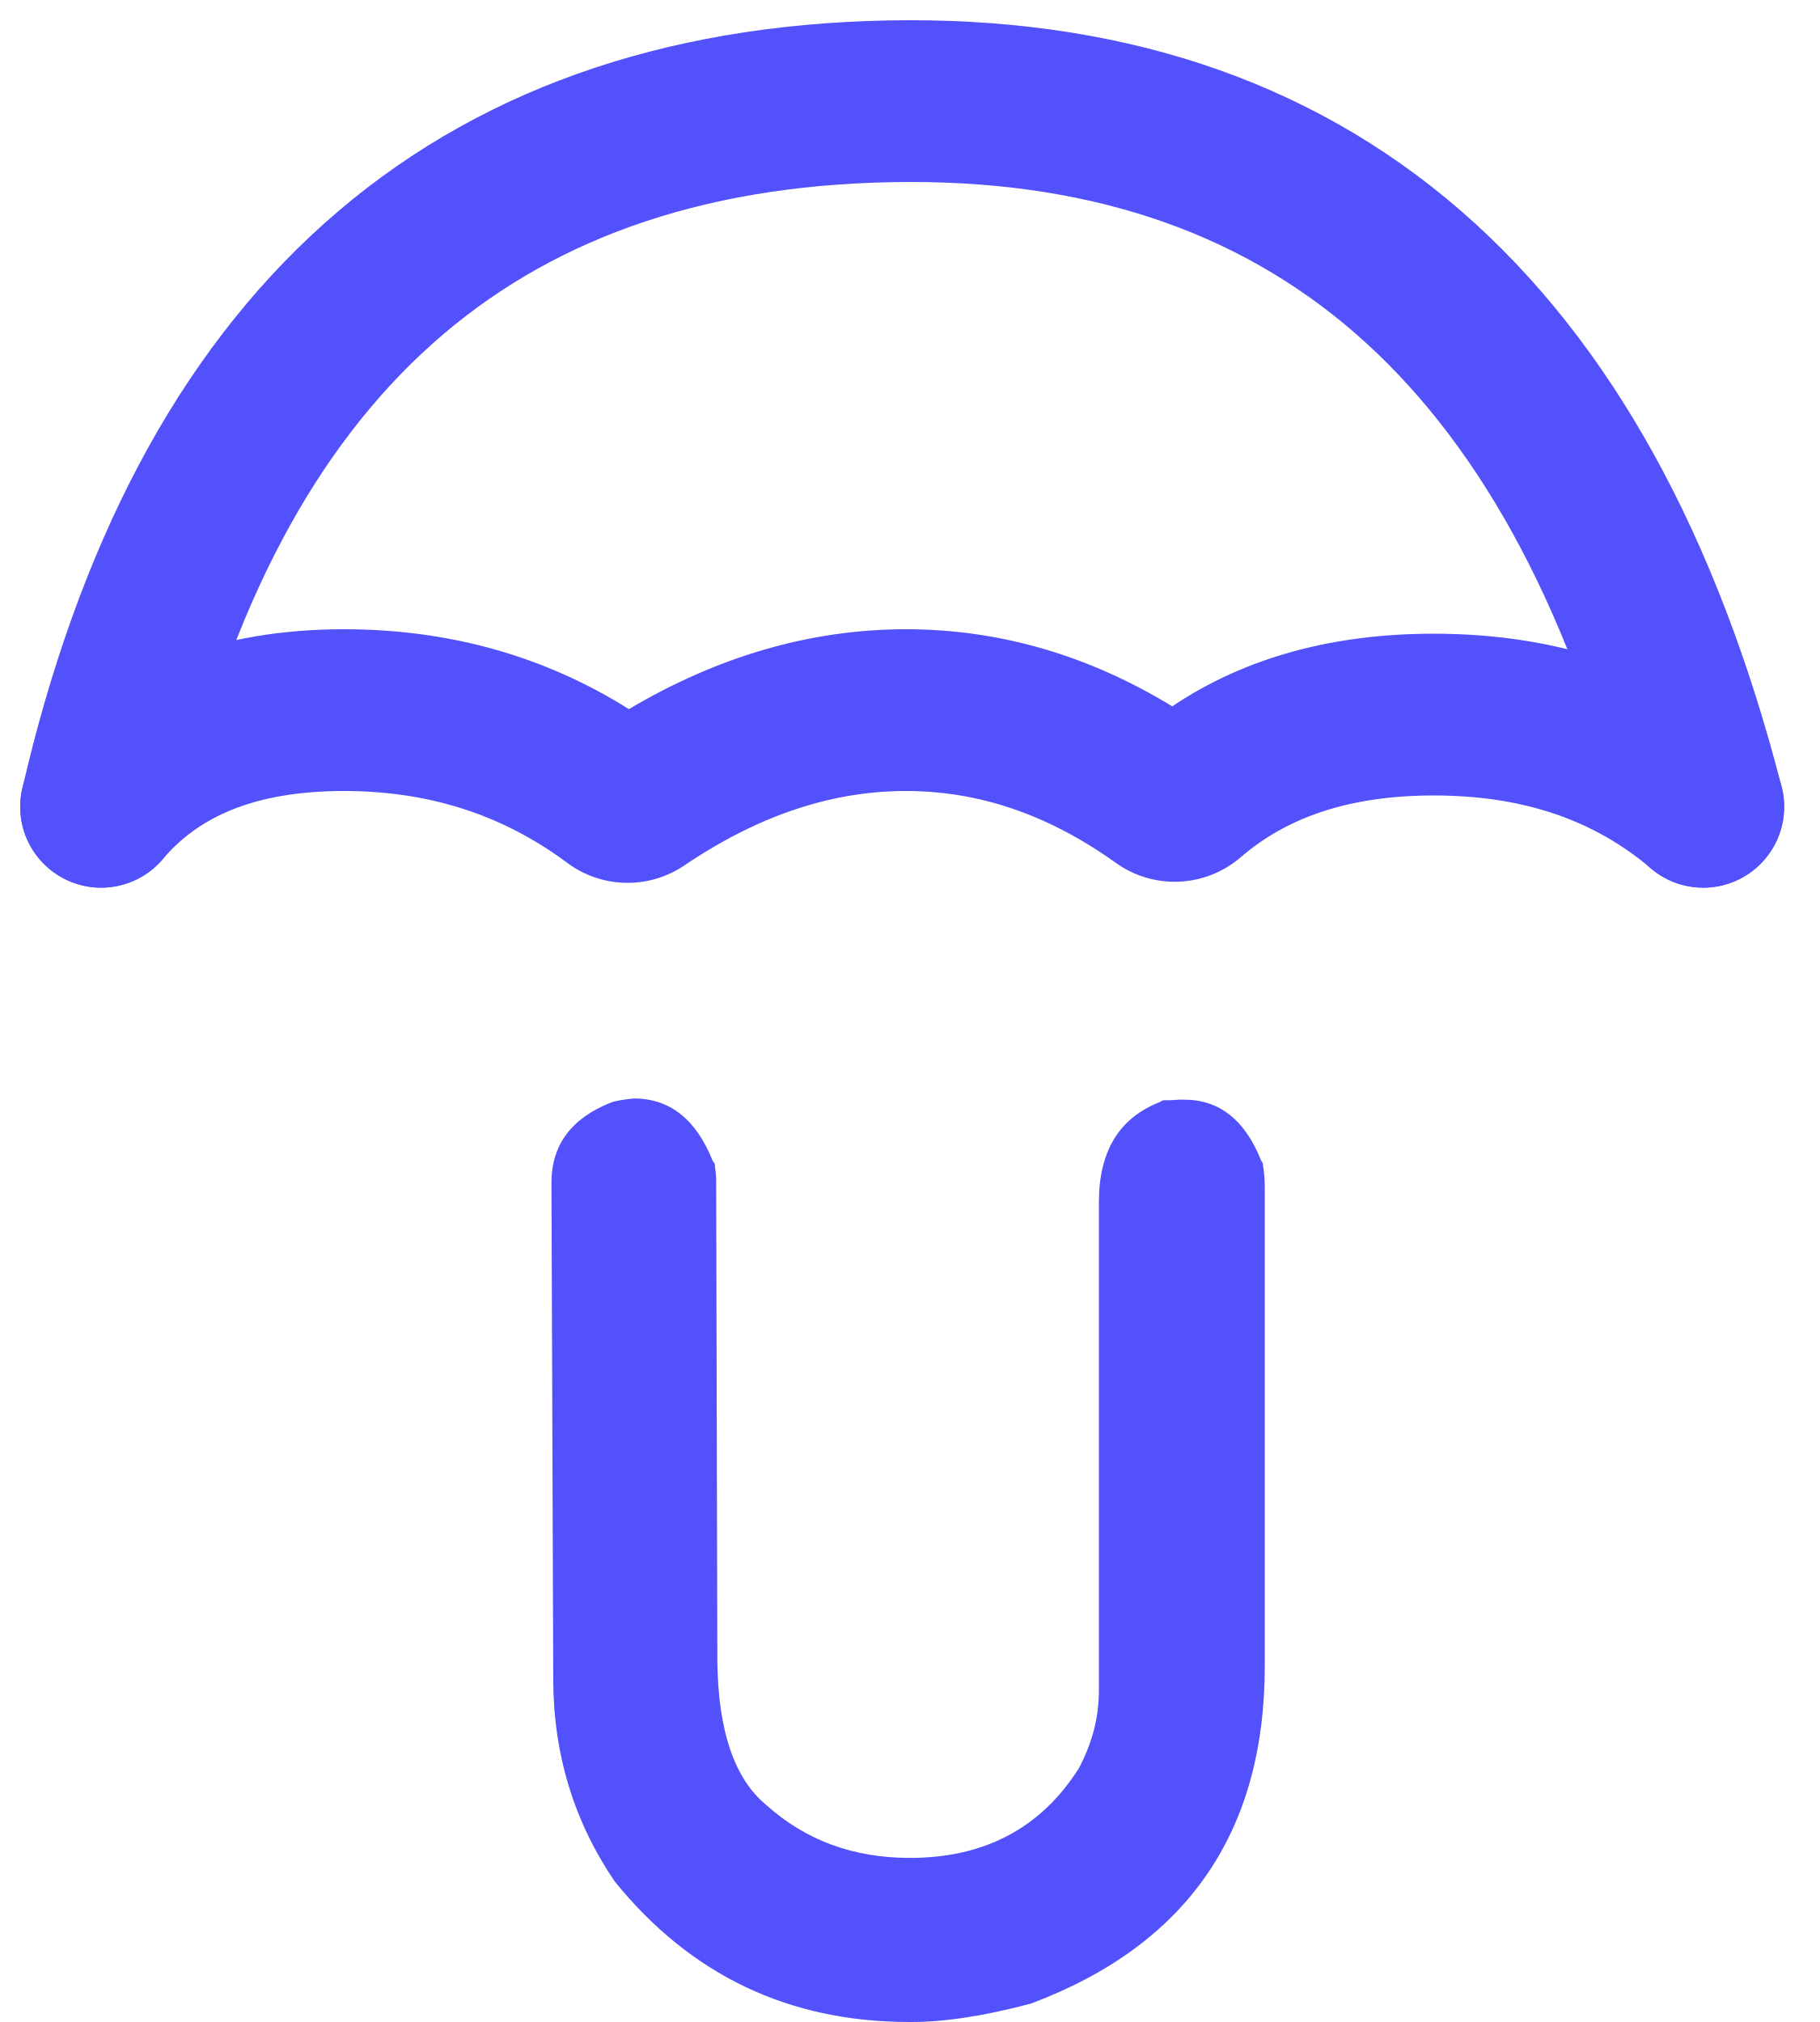
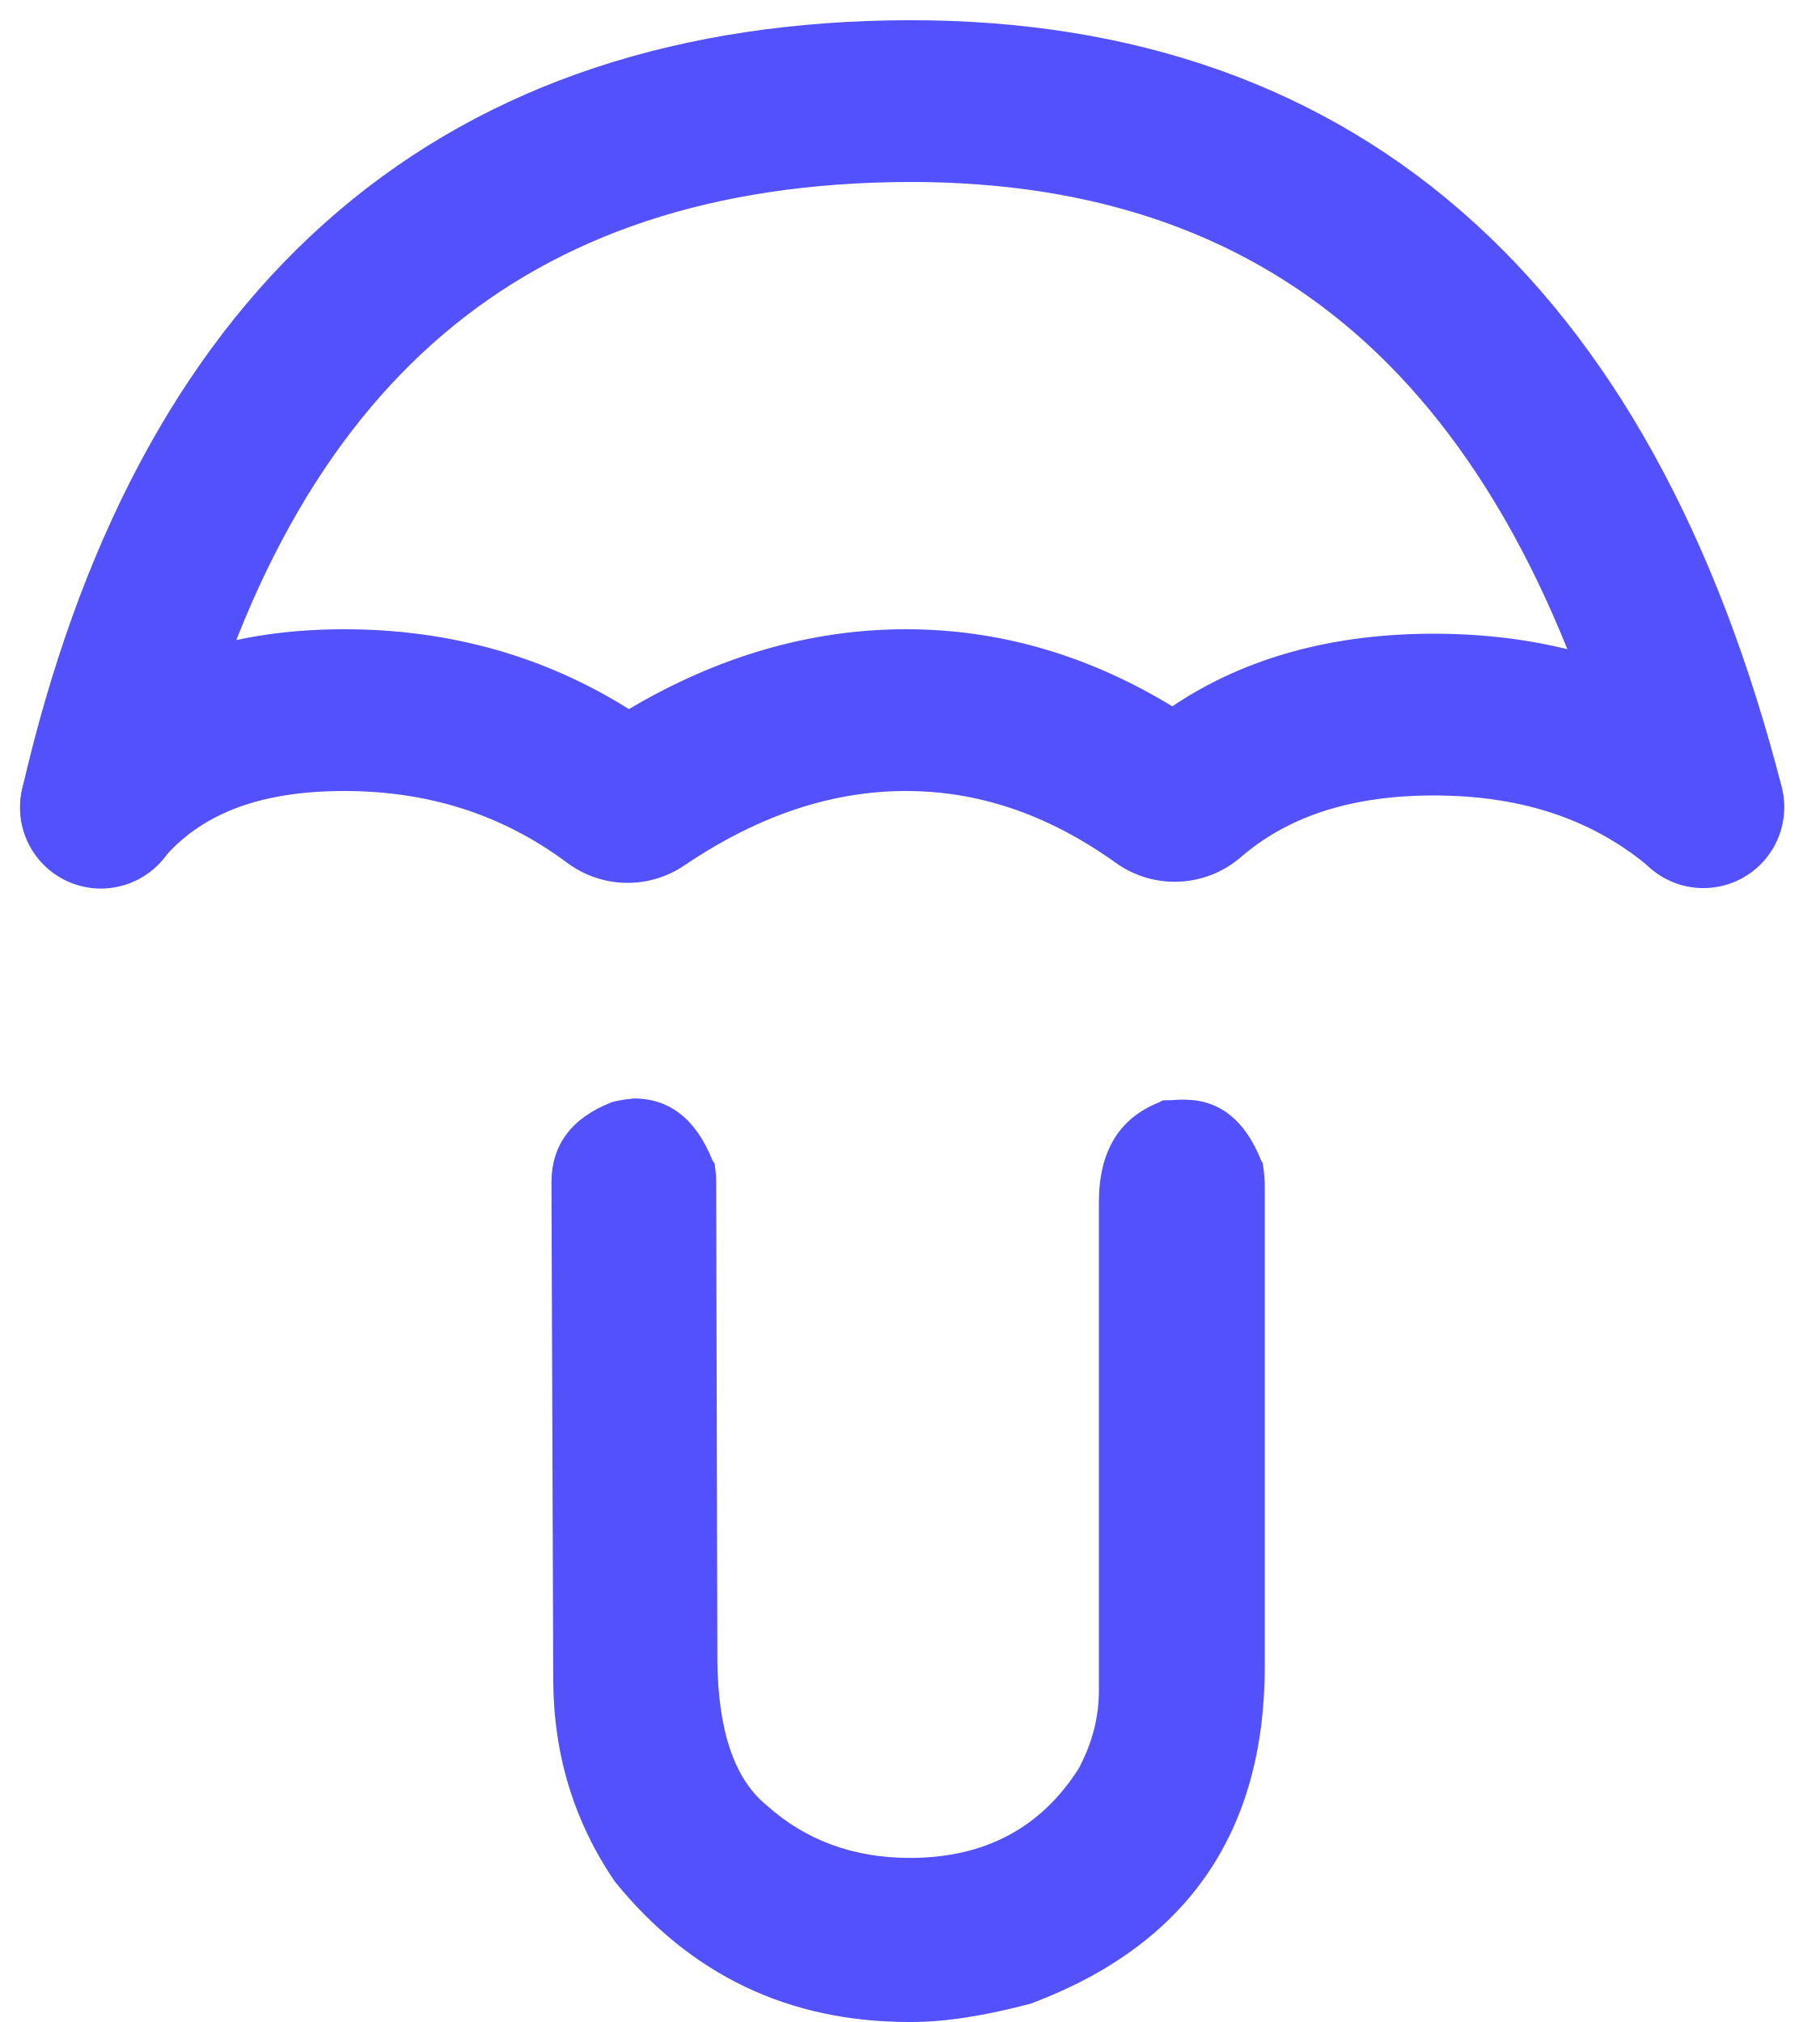
- <svg xmlns="http://www.w3.org/2000/svg" width="180" height="200" viewBox="0 0 180 200" fill="none">
-   <path d="M90.166 200C93.447 200 97.373 199.395 101.943 198.184C117.373 192.402 125.088 181.27 125.088 164.785V117.617C125.088 116.719 125.029 115.937 124.912 115.273C124.912 115.156 124.902 115.078 124.883 115.039C124.863 115 124.814 114.922 124.736 114.805C123.135 110.781 120.596 108.77 117.119 108.77H116.65L115.654 108.828H115.127C115.01 108.828 114.873 108.887 114.717 109.004C110.693 110.566 108.682 113.867 108.682 118.906V167.246C108.682 169.863 108.018 172.422 106.689 174.922C102.939 180.82 97.373 183.77 89.99 183.77C84.404 183.77 79.678 182.031 75.811 178.555C72.647 175.977 71.025 171.23 70.947 164.316L70.83 116.797C70.83 116.367 70.791 115.918 70.713 115.449C70.713 115.293 70.703 115.186 70.684 115.127C70.664 115.068 70.596 114.961 70.478 114.805C68.838 110.703 66.24 108.652 62.685 108.652C61.553 108.77 60.791 108.906 60.4 109.062C56.494 110.625 54.541 113.262 54.541 116.973L54.717 166.25C54.756 173.594 56.787 180.215 60.81 186.113C68.311 195.371 78.018 200 89.932 200H90.166Z" fill="#5351FB" />
-   <path fill-rule="evenodd" clip-rule="evenodd" d="M34.027 78.24C25.075 78.24 19.59 80.857 16.103 84.972C13.246 88.342 8.198 88.758 4.827 85.901C1.457 83.044 1.041 77.996 3.898 74.626C11.214 65.995 21.747 62.24 34.027 62.24C44.346 62.24 53.804 64.86 62.198 70.141C70.895 64.986 80.058 62.24 89.603 62.24C98.936 62.24 107.747 64.867 115.938 69.865C123.248 64.943 132.023 62.681 141.8 62.681C154.063 62.681 164.865 66.232 173.642 73.709C177.006 76.573 177.41 81.623 174.545 84.986C171.68 88.35 166.631 88.754 163.267 85.889C157.773 81.208 150.804 78.681 141.8 78.681C133.295 78.681 127.181 80.931 122.714 84.787C119.22 87.803 114.116 88.036 110.361 85.35L110.22 85.249C103.457 80.448 96.634 78.24 89.603 78.24C82.445 78.24 75.177 80.531 67.675 85.606C64.153 87.989 59.51 87.884 56.099 85.345L55.851 85.161C49.574 80.565 42.395 78.24 34.027 78.24Z" fill="#5351FB" />
-   <path fill-rule="evenodd" clip-rule="evenodd" d="M133.969 32.911C122.302 22.792 107.261 17.651 88.155 18.018C68.96 18.387 54.052 23.904 42.739 34.024C31.33 44.231 22.82 59.798 17.795 81.596C16.803 85.901 12.508 88.587 8.203 87.595C3.897 86.602 1.212 82.308 2.204 78.002C7.719 54.077 17.48 35.153 32.071 22.1C46.758 8.961 65.581 2.449 87.847 2.021C110.203 1.592 129.301 7.683 144.452 20.824C159.471 33.85 169.858 53.15 176.202 77.806C177.303 82.085 174.727 86.446 170.448 87.547C166.169 88.648 161.808 86.072 160.707 81.793C154.876 59.132 145.767 43.144 133.969 32.911Z" fill="#5351FB" />
+ <svg xmlns="http://www.w3.org/2000/svg" width="180" height="200" fill="none">
+   <path d="M90.166 200c3.281 0 7.207-.605 11.777-1.816 15.43-5.782 23.145-16.914 23.145-33.399v-47.168c0-.898-.059-1.68-.176-2.344a.62.62 0 0 0-.029-.234 3.11 3.11 0 0 0-.147-.234c-1.601-4.024-4.14-6.035-7.617-6.035h-.469l-.996.058h-.527c-.117 0-.254.059-.41.176-4.024 1.562-6.035 4.863-6.035 9.902v48.34c0 2.617-.664 5.176-1.993 7.676-3.75 5.898-9.316 8.848-16.699 8.848-5.586 0-10.312-1.739-14.18-5.215-3.163-2.578-4.785-7.325-4.863-14.239l-.117-47.519c0-.43-.039-.879-.117-1.348 0-.156-.01-.263-.03-.322-.019-.059-.087-.166-.205-.322-1.64-4.102-4.238-6.153-7.792-6.153-1.133.118-1.895.254-2.286.41-3.906 1.563-5.859 4.2-5.859 7.911l.176 49.277c.039 7.344 2.07 13.965 6.093 19.863C68.31 195.371 78.018 200 89.933 200h.234z" fill="#5351FB" />
+   <path fill-rule="evenodd" clip-rule="evenodd" d="M34.027 78.24c-8.952 0-14.437 2.617-17.924 6.732A8 8 0 0 1 3.898 74.626c7.316-8.631 17.85-12.386 30.129-12.386 10.32 0 19.777 2.62 28.171 7.9 8.697-5.154 17.86-7.9 27.405-7.9 9.333 0 18.144 2.627 26.335 7.625 7.31-4.922 16.085-7.184 25.862-7.184 12.263 0 23.065 3.55 31.842 11.028a8 8 0 0 1-10.375 12.18c-5.494-4.68-12.463-7.208-21.467-7.208-8.505 0-14.619 2.25-19.086 6.106a10 10 0 0 1-12.353.563l-.141-.1c-6.763-4.802-13.586-7.01-20.617-7.01-7.158 0-14.426 2.291-21.927 7.366a10.001 10.001 0 0 1-11.577-.26l-.248-.185c-6.277-4.596-13.456-6.921-21.824-6.921z" fill="#5351FB" />
+   <path fill-rule="evenodd" clip-rule="evenodd" d="M133.969 32.91c-11.667-10.118-26.708-15.259-45.814-14.892-19.195.37-34.103 5.886-45.416 16.006-11.41 10.207-19.919 25.774-24.944 47.572a8 8 0 1 1-15.59-3.594C7.718 54.077 17.48 35.153 32.07 22.1 46.758 8.96 65.581 2.449 87.847 2.02c22.356-.43 41.454 5.662 56.605 18.803 15.019 13.026 25.406 32.326 31.75 56.982a8 8 0 1 1-15.495 3.987c-5.831-22.661-14.94-38.65-26.738-48.882z" fill="#5351FB" />
</svg>
